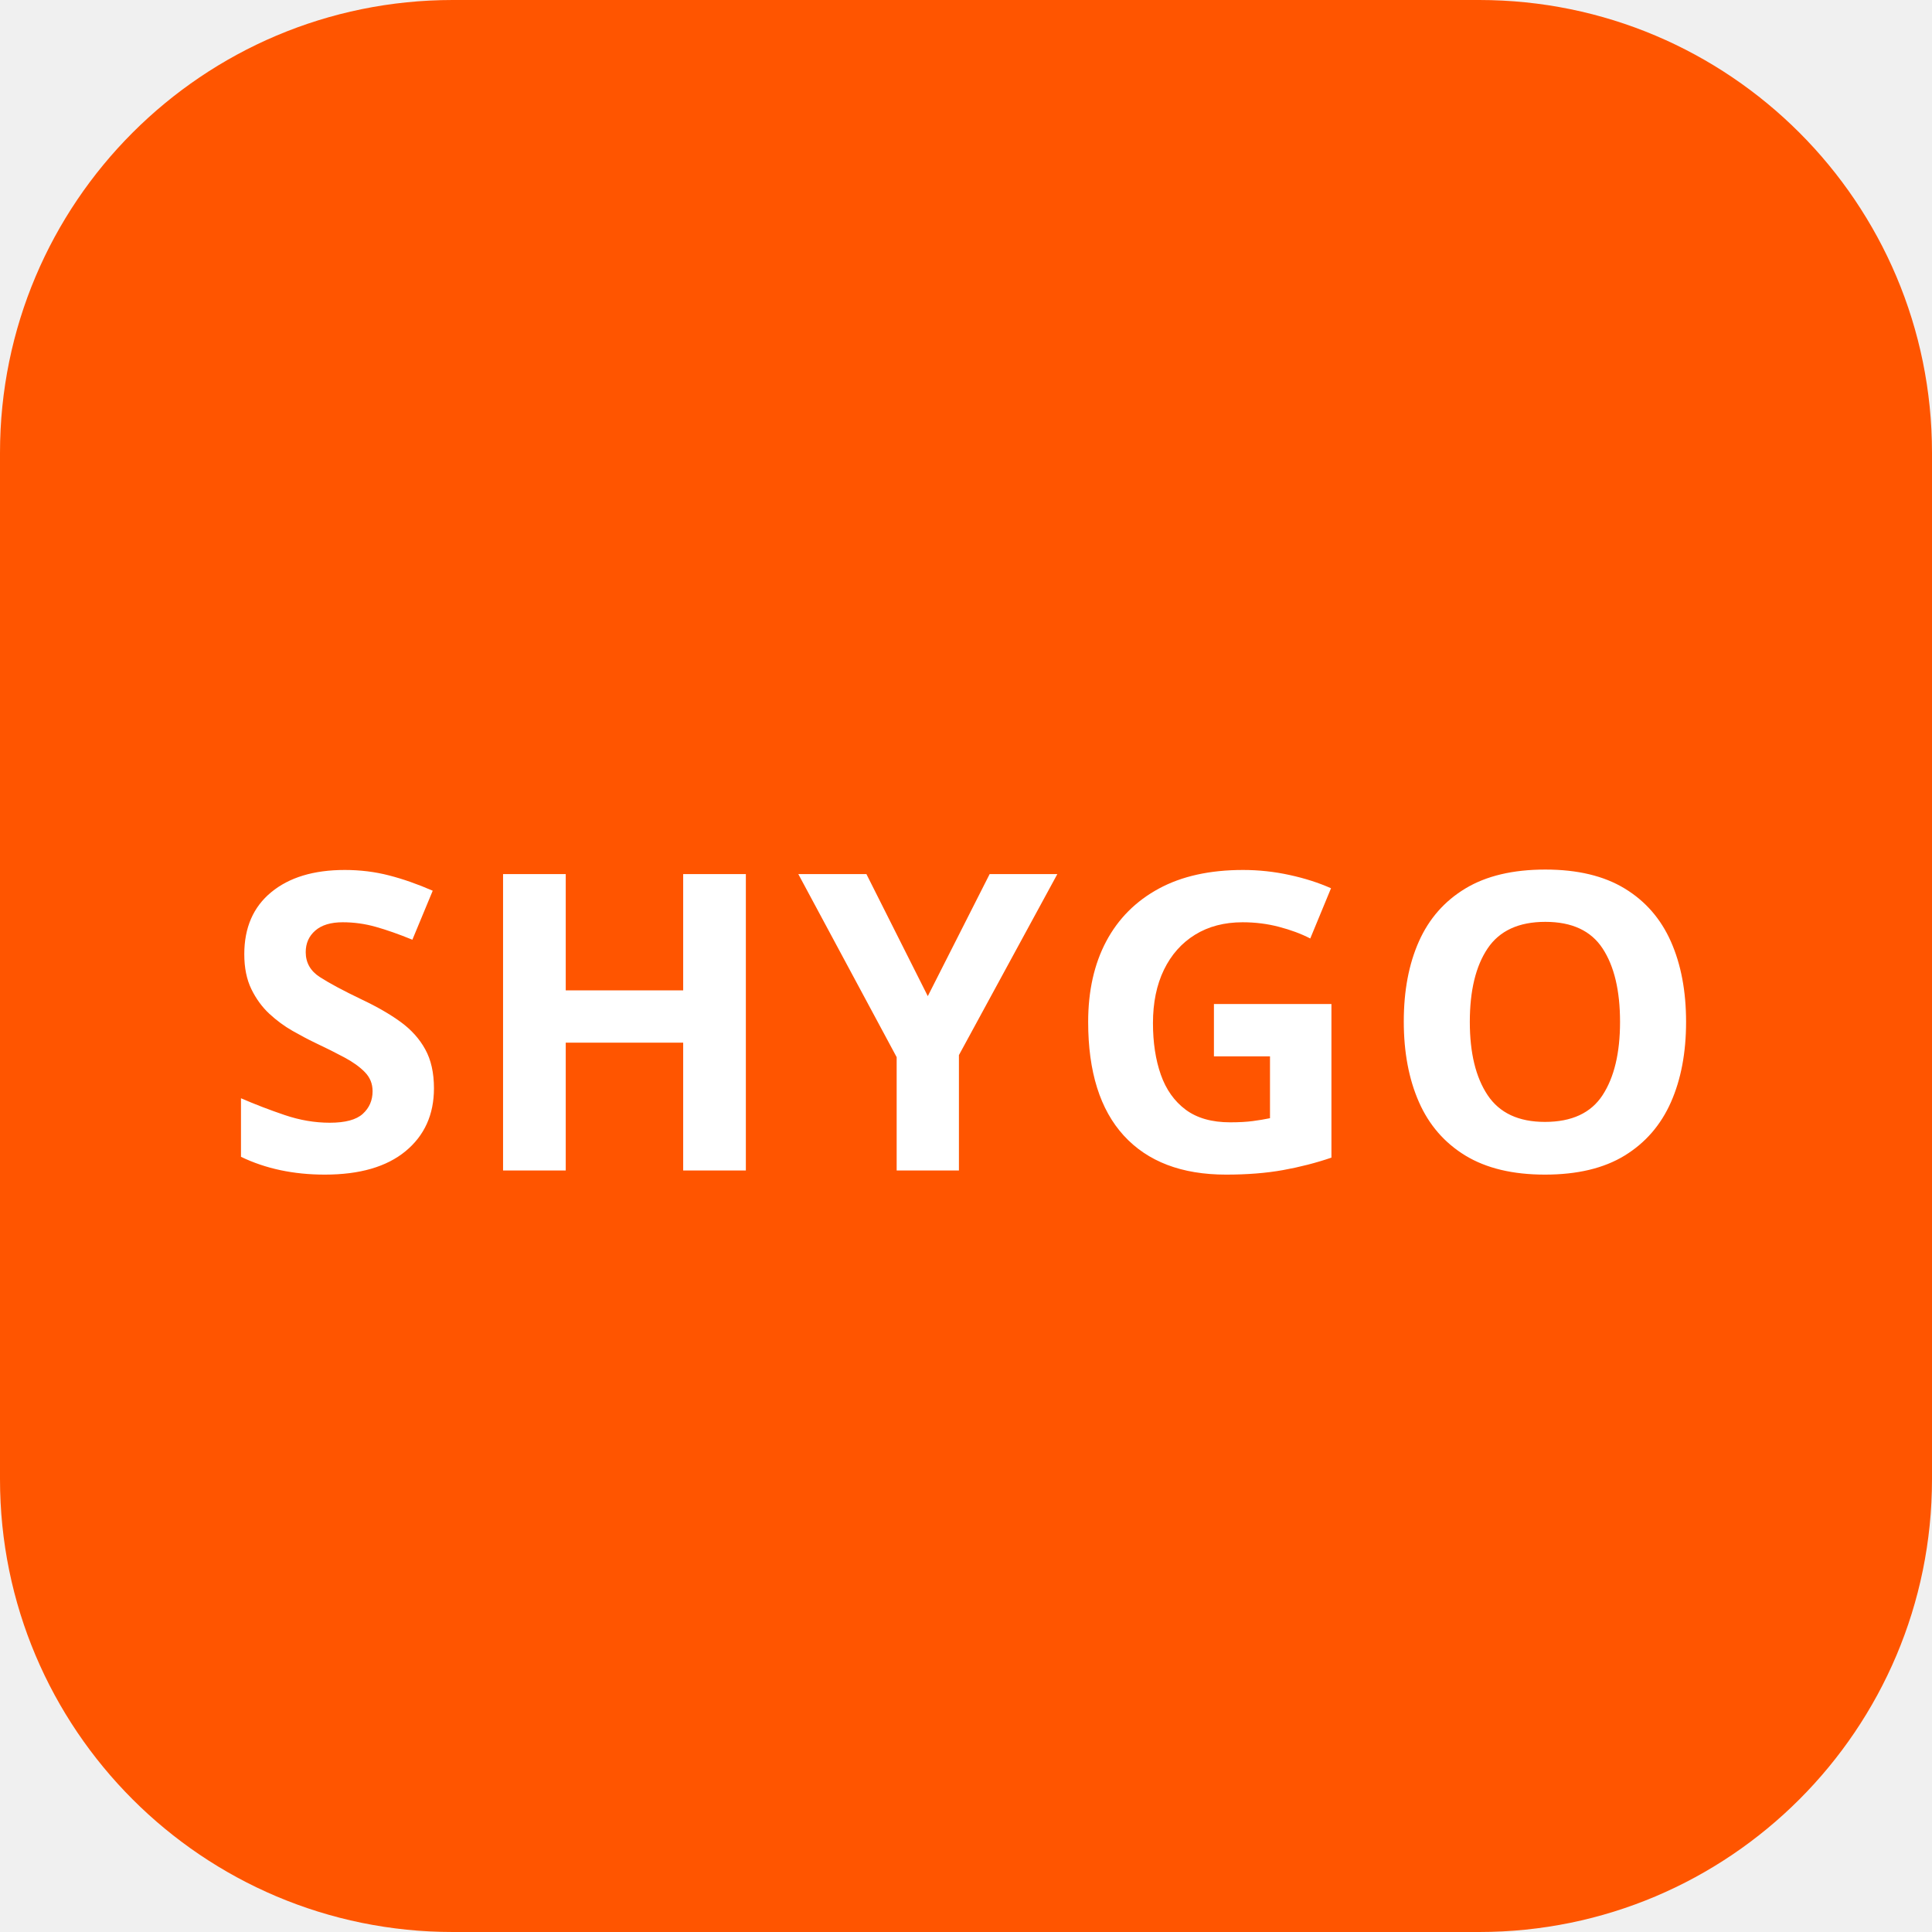
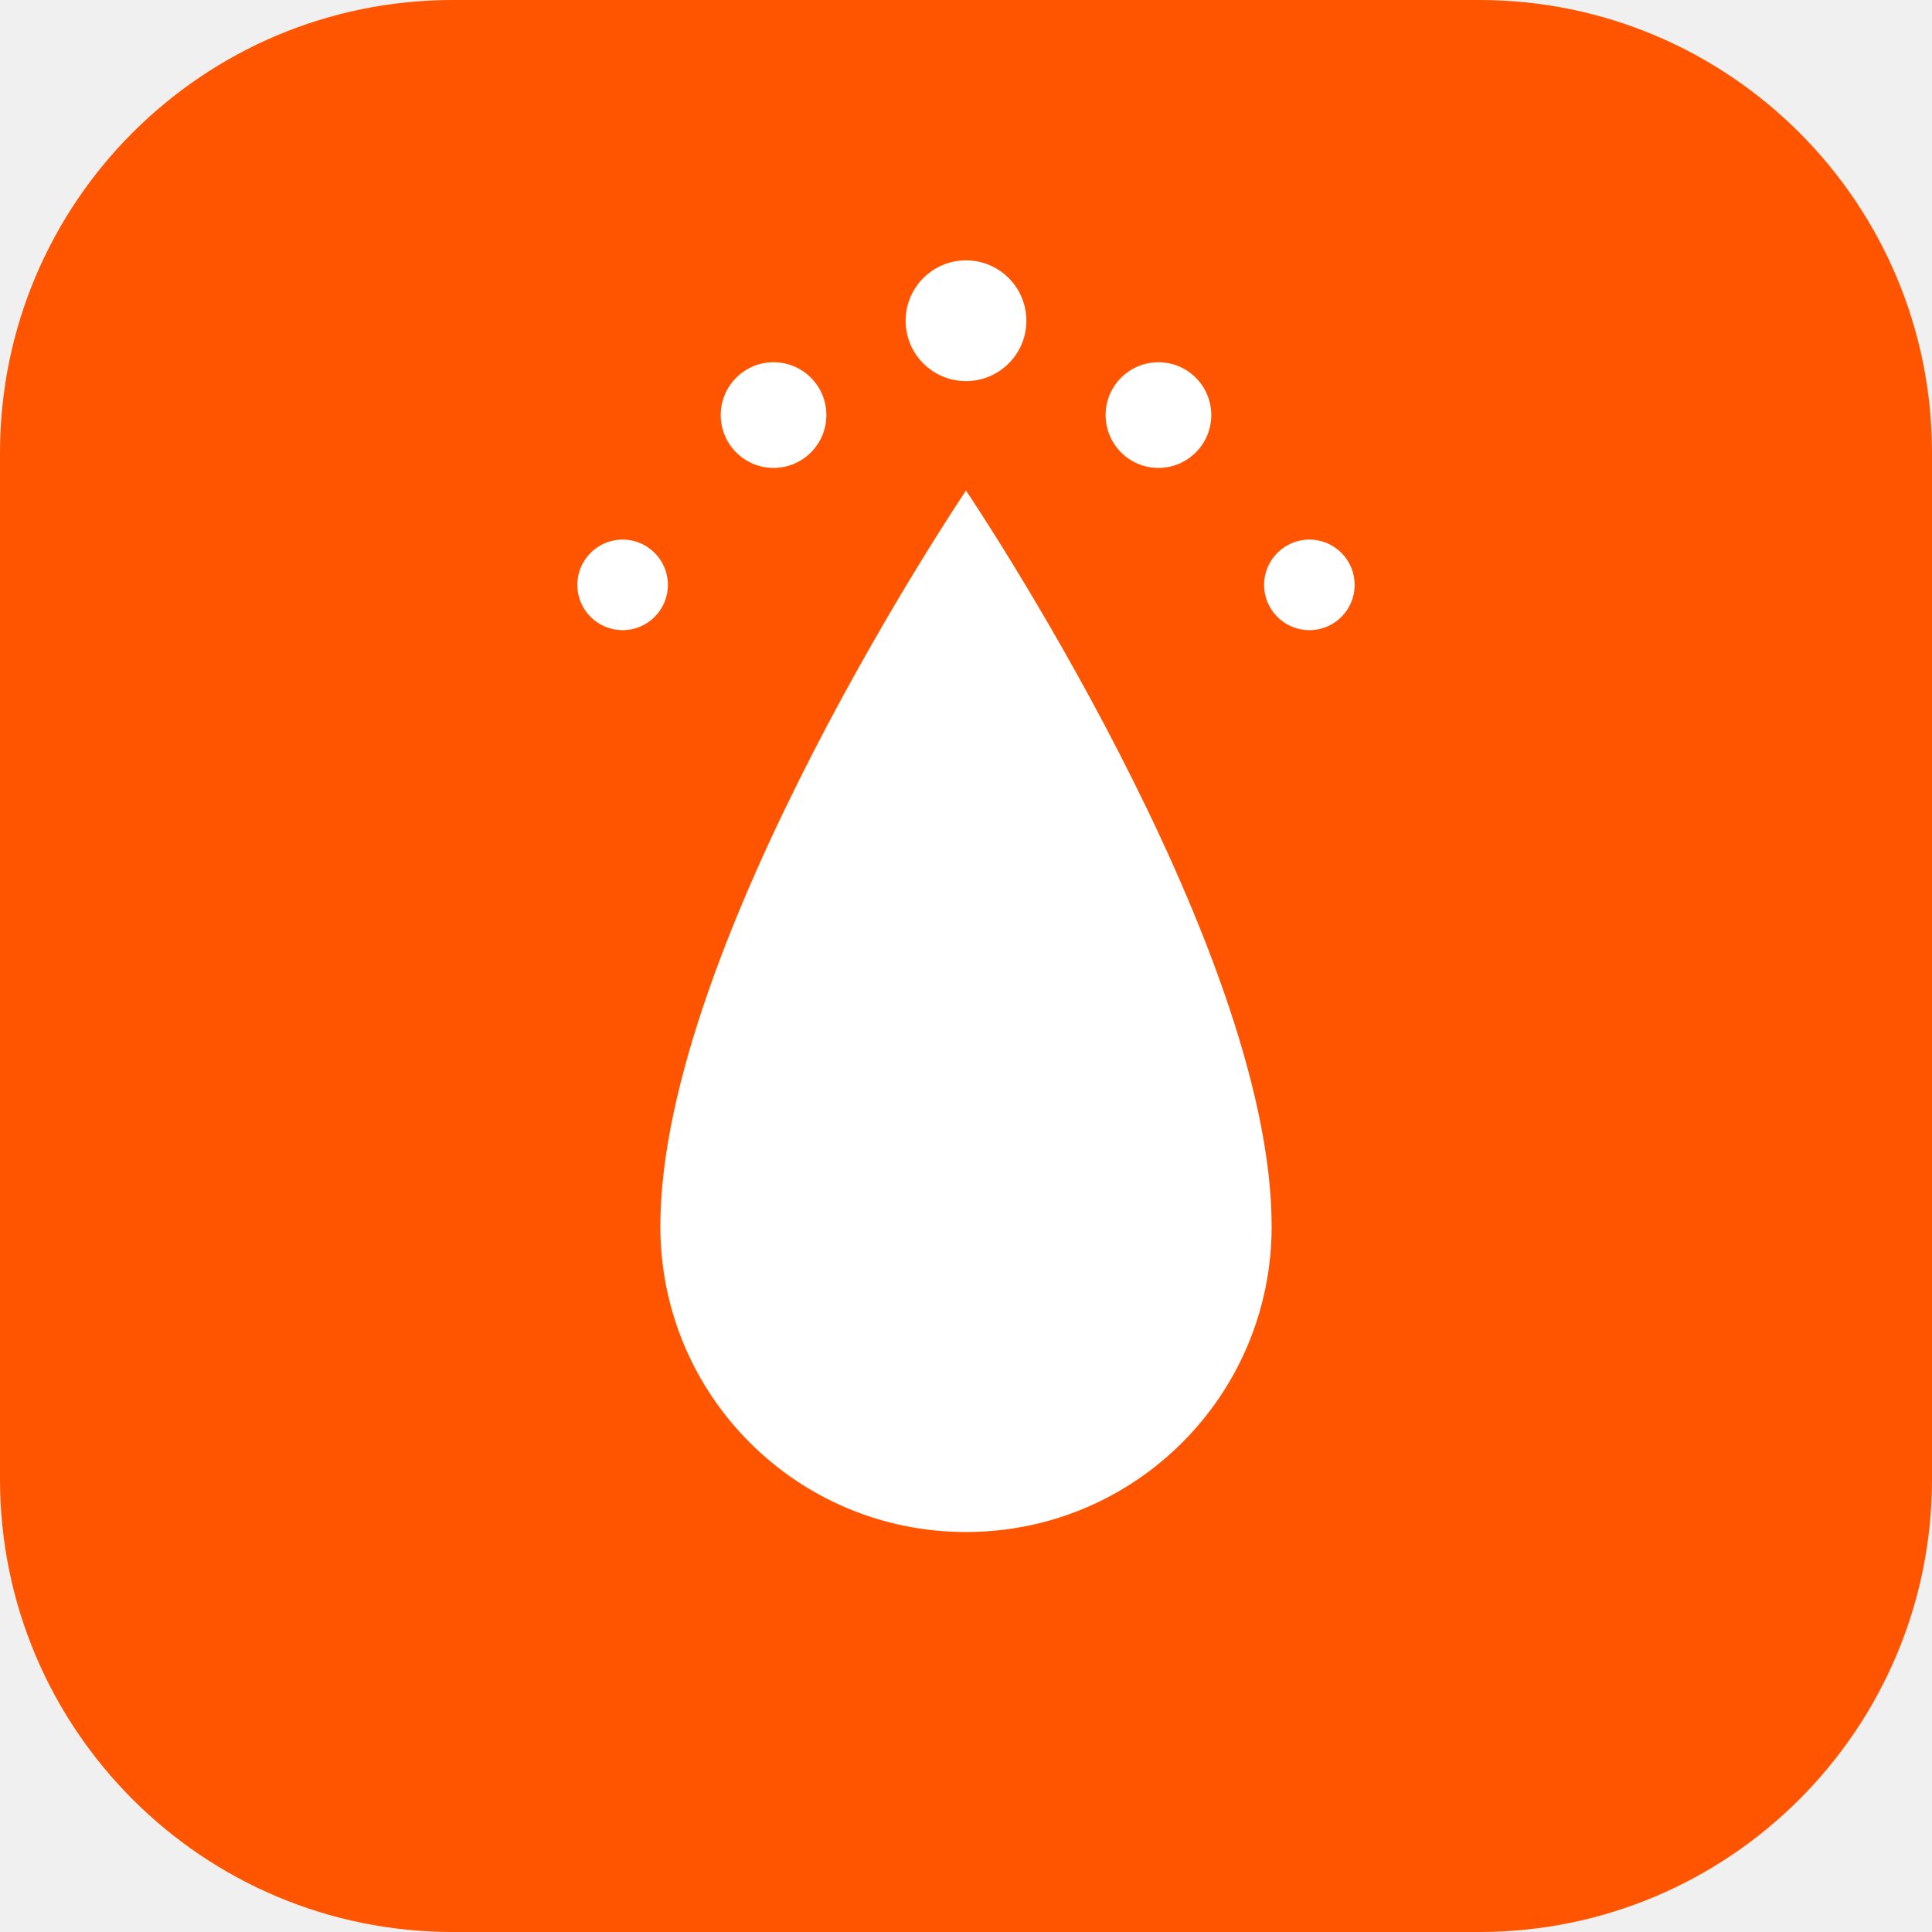
<svg xmlns="http://www.w3.org/2000/svg" viewBox="0 0 512 512" width="100%" height="100%">
  <rect width="512" height="512" rx="120" fill="#FF5500" />
-   <text x="50%" y="53%" dominant-baseline="middle" text-anchor="middle" fill="#FFFFFF" font-family="'Arial Black', 'Impact', sans-serif" font-weight="900" font-size="110" letter-spacing="4">SHYGO</text>
+   <g fill="#FFFFFF">
+     <path d="M256 130 C256 130 175 250 175 325 C175 369.8 211.2 406 256 406 C300.8 406 337 369.8 337 325 C337 250 256 130 256 130 Z" />
+     <circle cx="256" cy="85" r="16" />
+     <circle cx="205" cy="110" r="14" />
+     <circle cx="307" cy="110" r="14" />
+     <circle cx="165" cy="155" r="12" />
+     <circle cx="347" cy="155" r="12" />
+   </g>
</svg>
